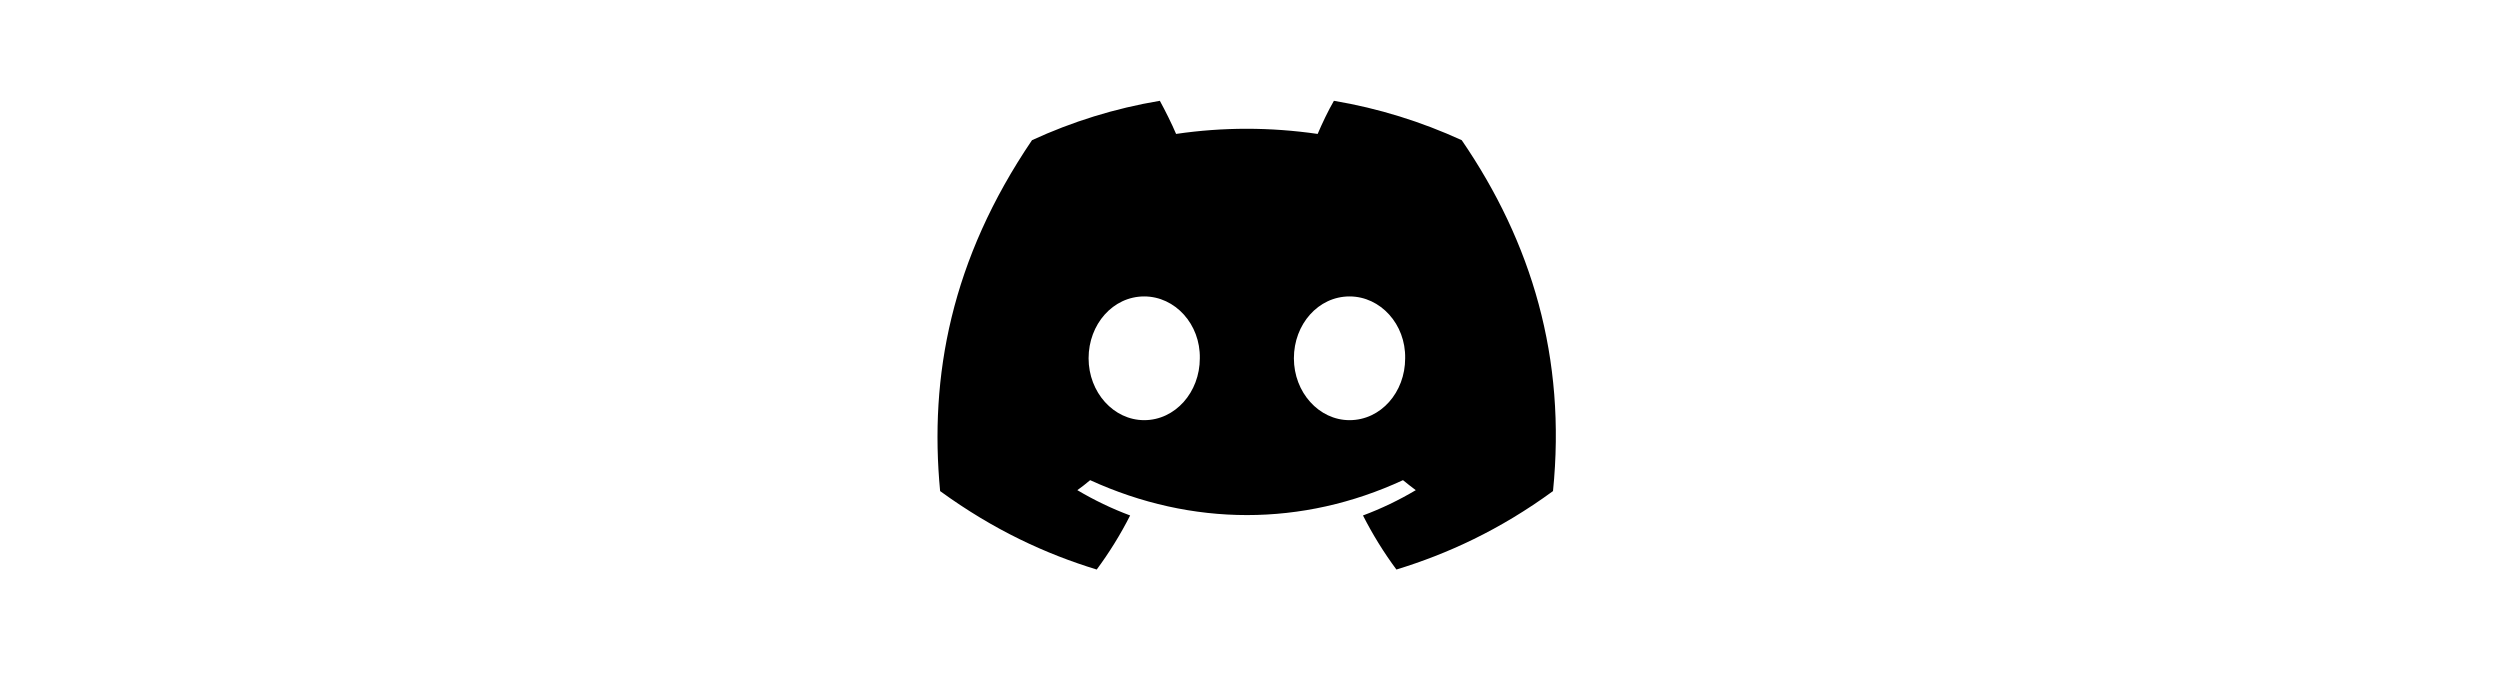
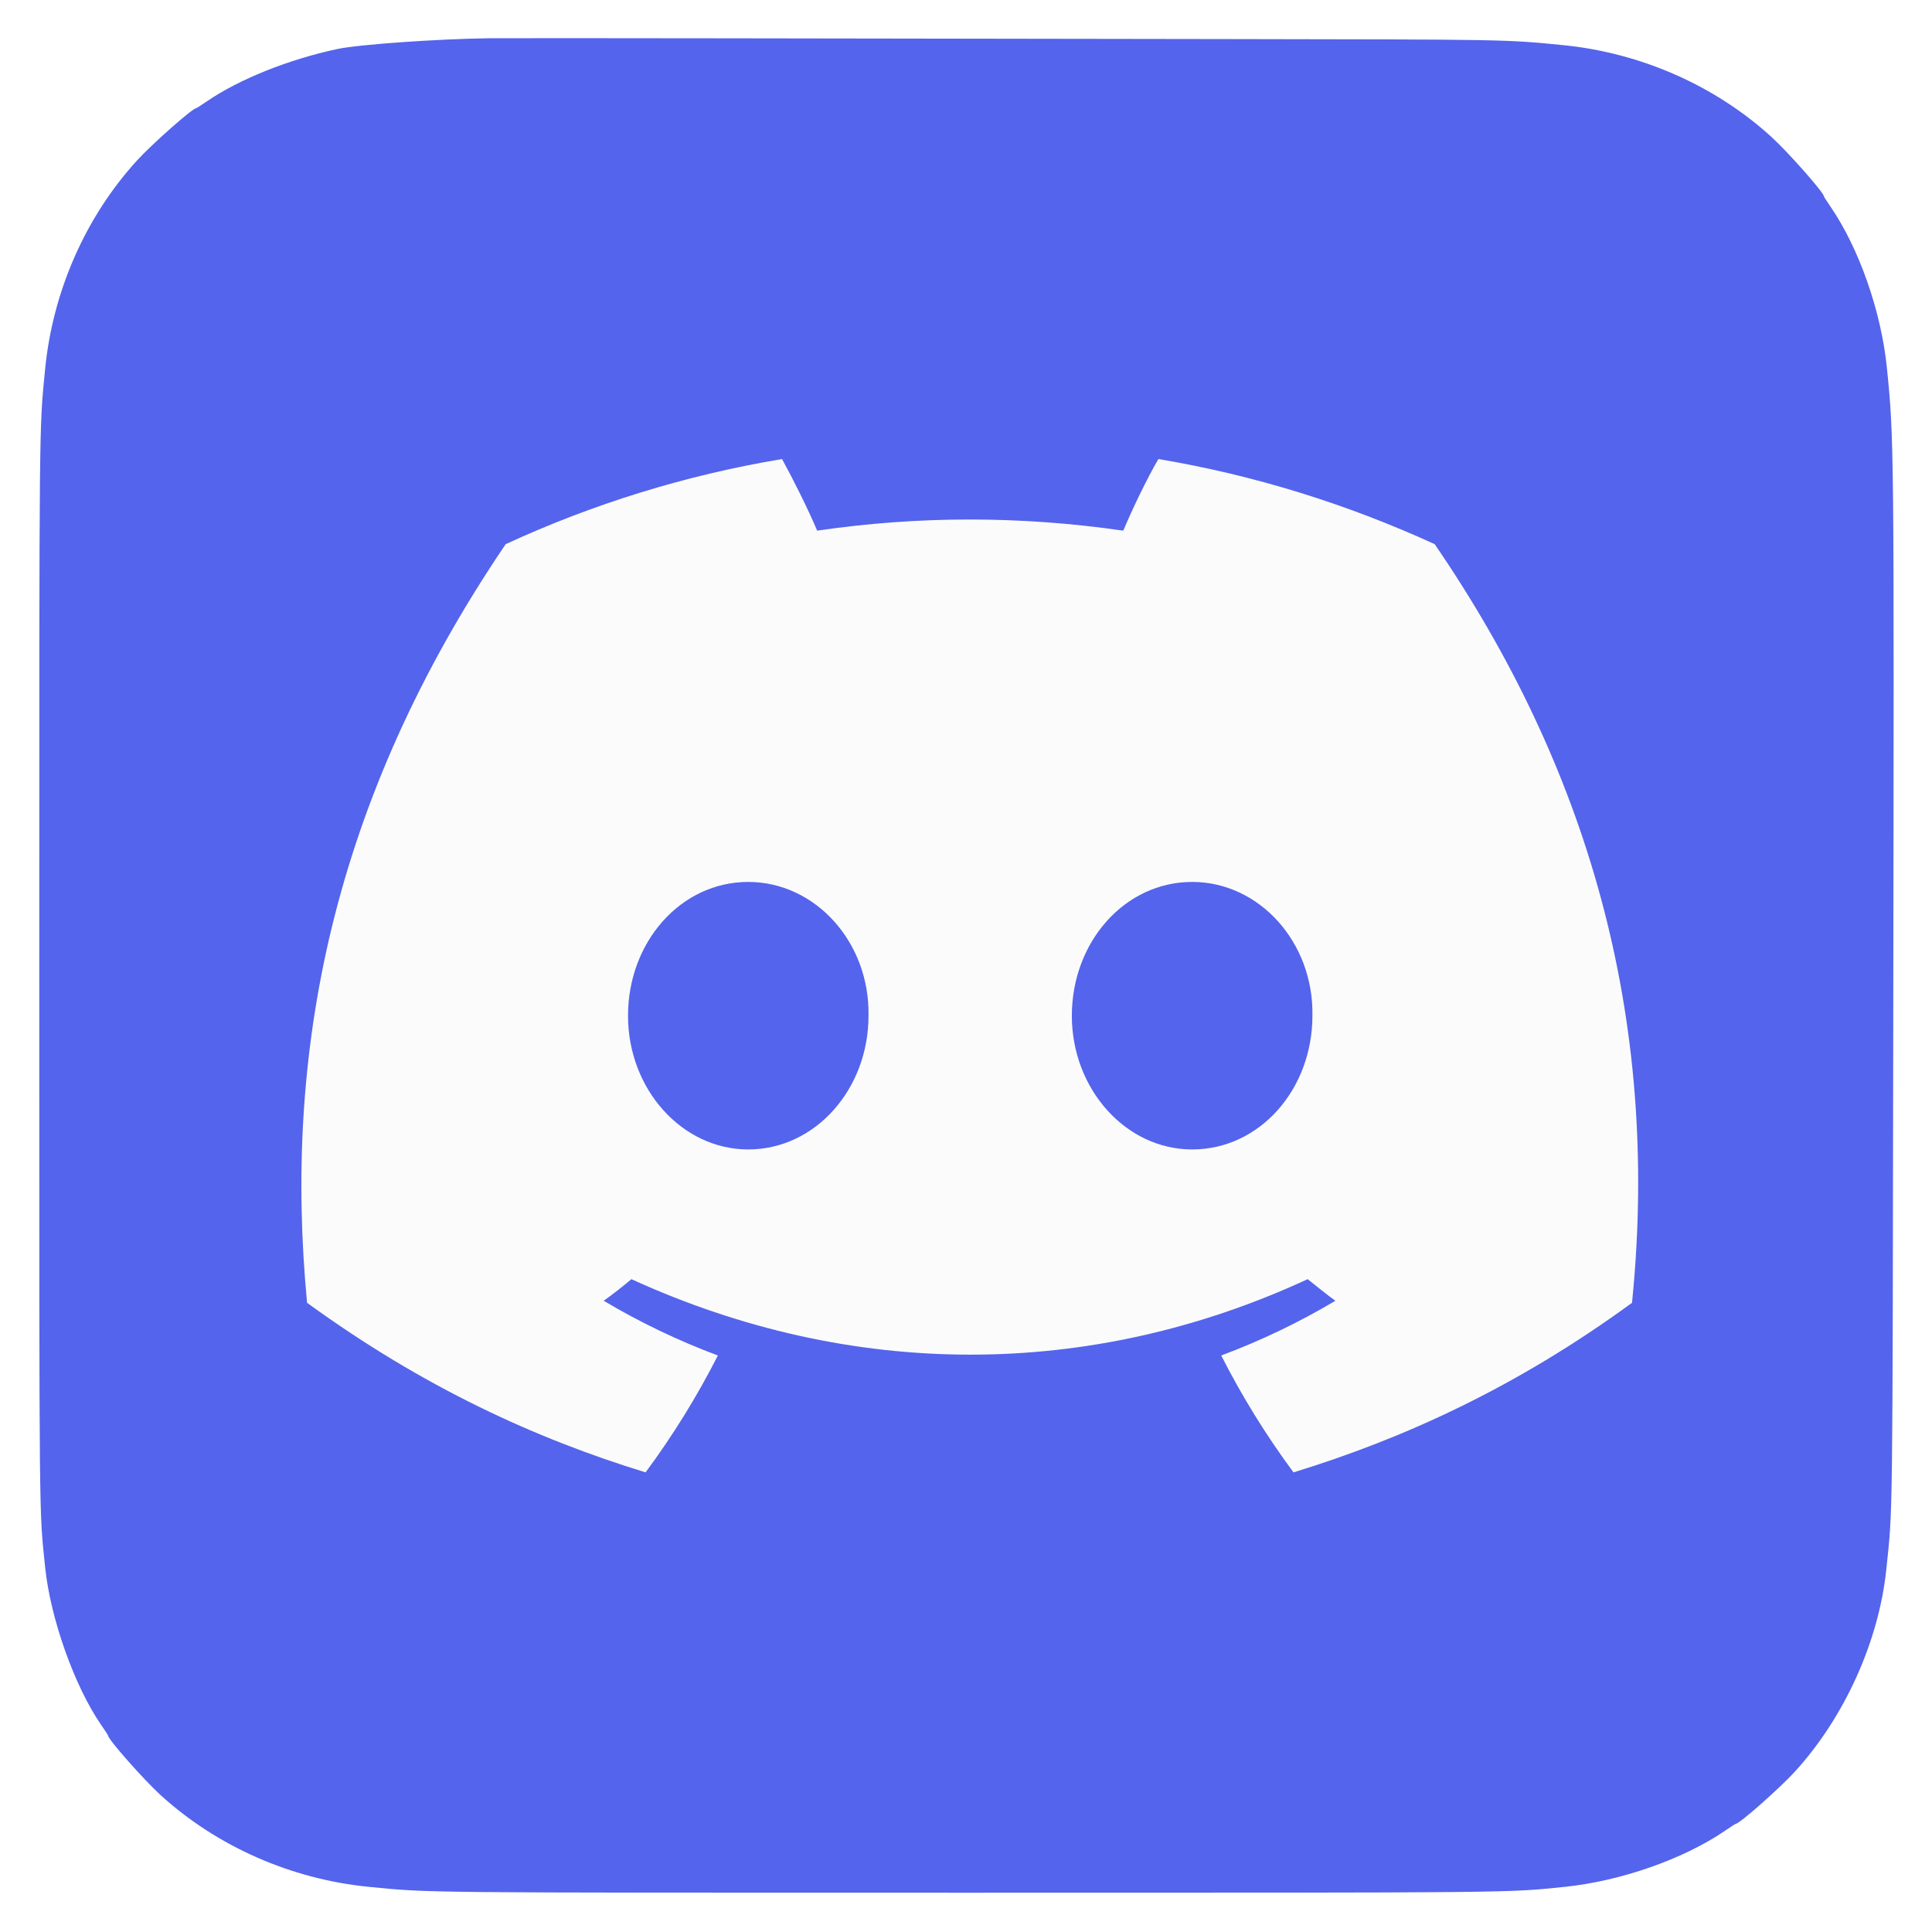
- <svg width="124" height="34" viewBox="0 0 34 34">
-   <g transform="translate(1.5 0)">
-     <path fill="currentColor" d="M26.002 6.953C24.002 6.038 21.879 5.372 19.662 5C19.383 5.48 19.073 6.131 18.856 6.643C16.499 6.302 14.159 6.302 11.834 6.643C11.617 6.131 11.291 5.48 11.028 5C8.796 5.372 6.672 6.038 4.687 6.953C0.673 12.874 -0.412 18.655 0.13 24.358C2.796 26.296 5.369 27.474 7.897 28.249C8.517 27.412 9.075 26.513 9.555 25.567C8.641 25.227 7.773 24.808 6.936 24.312C7.153 24.157 7.37 23.987 7.571 23.816C12.624 26.125 18.097 26.125 23.088 23.816C23.305 23.987 23.506 24.157 23.723 24.312C22.886 24.808 22.018 25.227 21.104 25.567C21.584 26.513 22.142 27.412 22.762 28.249C25.288 27.474 27.877 26.296 30.529 24.358C31.195 17.756 29.473 12.021 26.002 6.953ZM10.253 20.84C8.734 20.84 7.494 19.461 7.494 17.771C7.494 16.082 8.703 14.703 10.253 14.703C11.787 14.703 13.043 16.082 13.011 17.771C13.011 19.461 11.787 20.84 10.253 20.84ZM20.437 20.84C18.918 20.84 17.677 19.461 17.677 17.771C17.677 16.082 18.887 14.703 20.437 14.703C21.972 14.703 23.227 16.082 23.196 17.771C23.196 19.461 21.987 20.84 20.437 20.84Z" />
-   </g>
+ <svg xmlns="http://www.w3.org/2000/svg" viewBox="0 0 250 250">
+   <path fill="#5464ec" d="M63.25 4.95c-6.757.092-16.852.808-19.583 1.39-6.319 1.346-12.708 3.906-16.889 6.767-.717.491-1.343.893-1.39.893-.473 0-5.693 4.611-7.659 6.766-6.655 7.291-10.9 16.923-11.887 26.971-.783 7.976-.759 5.477-.759 77.68 0 73.188-.034 69.703.761 77.416.68 6.593 3.797 15.366 7.233 20.354.508.737.923 1.378.923 1.425 0 .473 4.611 5.693 6.766 7.659 7.29 6.654 16.92 10.899 26.971 11.887 7.931.781 5.696.759 77.43.759 71.694 0 69.657.02 77.265-.754 7.255-.738 15.413-3.591 20.79-7.27.717-.491 1.343-.893 1.39-.893.473 0 5.693-4.611 7.659-6.766 6.398-7.009 10.843-16.837 11.811-26.11.853-8.172.808-4.507.908-72.791.107-72.973.101-73.585-.829-82.765-.734-7.248-3.587-15.411-7.268-20.79-.491-.717-.893-1.343-.893-1.39 0-.473-4.611-5.693-6.766-7.659-7.289-6.653-16.911-10.894-26.971-11.889-7.461-.738-6.98-.729-44.346-.786l-64.084-.096c-15.446-.023-29.208-.026-30.583-.008" />
+   <path fill="#fbfbfb" d="M185.648 70.414c-11.276-5.157-23.252-8.916-35.752-11.014-1.574 2.71-3.323 6.382-4.547 9.266-13.296-1.923-26.496-1.923-39.607 0-1.224-2.884-3.06-6.556-4.547-9.266a140.651 140.651 0 0 0-35.76 11.014c-22.642 33.393-28.76 65.999-25.701 98.168 15.036 10.927 29.547 17.571 43.804 21.942a106.574 106.574 0 0 0 9.354-15.124 91.72 91.72 0 0 1-14.774-7.08 55.969 55.969 0 0 0 3.585-2.797c28.497 13.025 59.364 13.025 87.51 0 1.225.961 2.361 1.923 3.585 2.797a91.739 91.739 0 0 1-14.773 7.08 106.62 106.62 0 0 0 9.353 15.124c14.25-4.371 28.848-11.015 43.805-21.942 3.758-37.239-5.954-69.582-25.535-98.168Zm-88.823 78.324c-8.567 0-15.56-7.779-15.56-17.307 0-9.528 6.819-17.309 15.56-17.309 8.654 0 15.735 7.78 15.56 17.309 0 9.528-6.906 17.308-15.56 17.308Zm57.442 0c-8.568 0-15.57-7.779-15.57-17.307 0-9.528 6.828-17.309 15.57-17.309 8.653 0 15.734 7.78 15.559 17.309 0 9.528-6.818 17.308-15.56 17.308Z" />
</svg>
